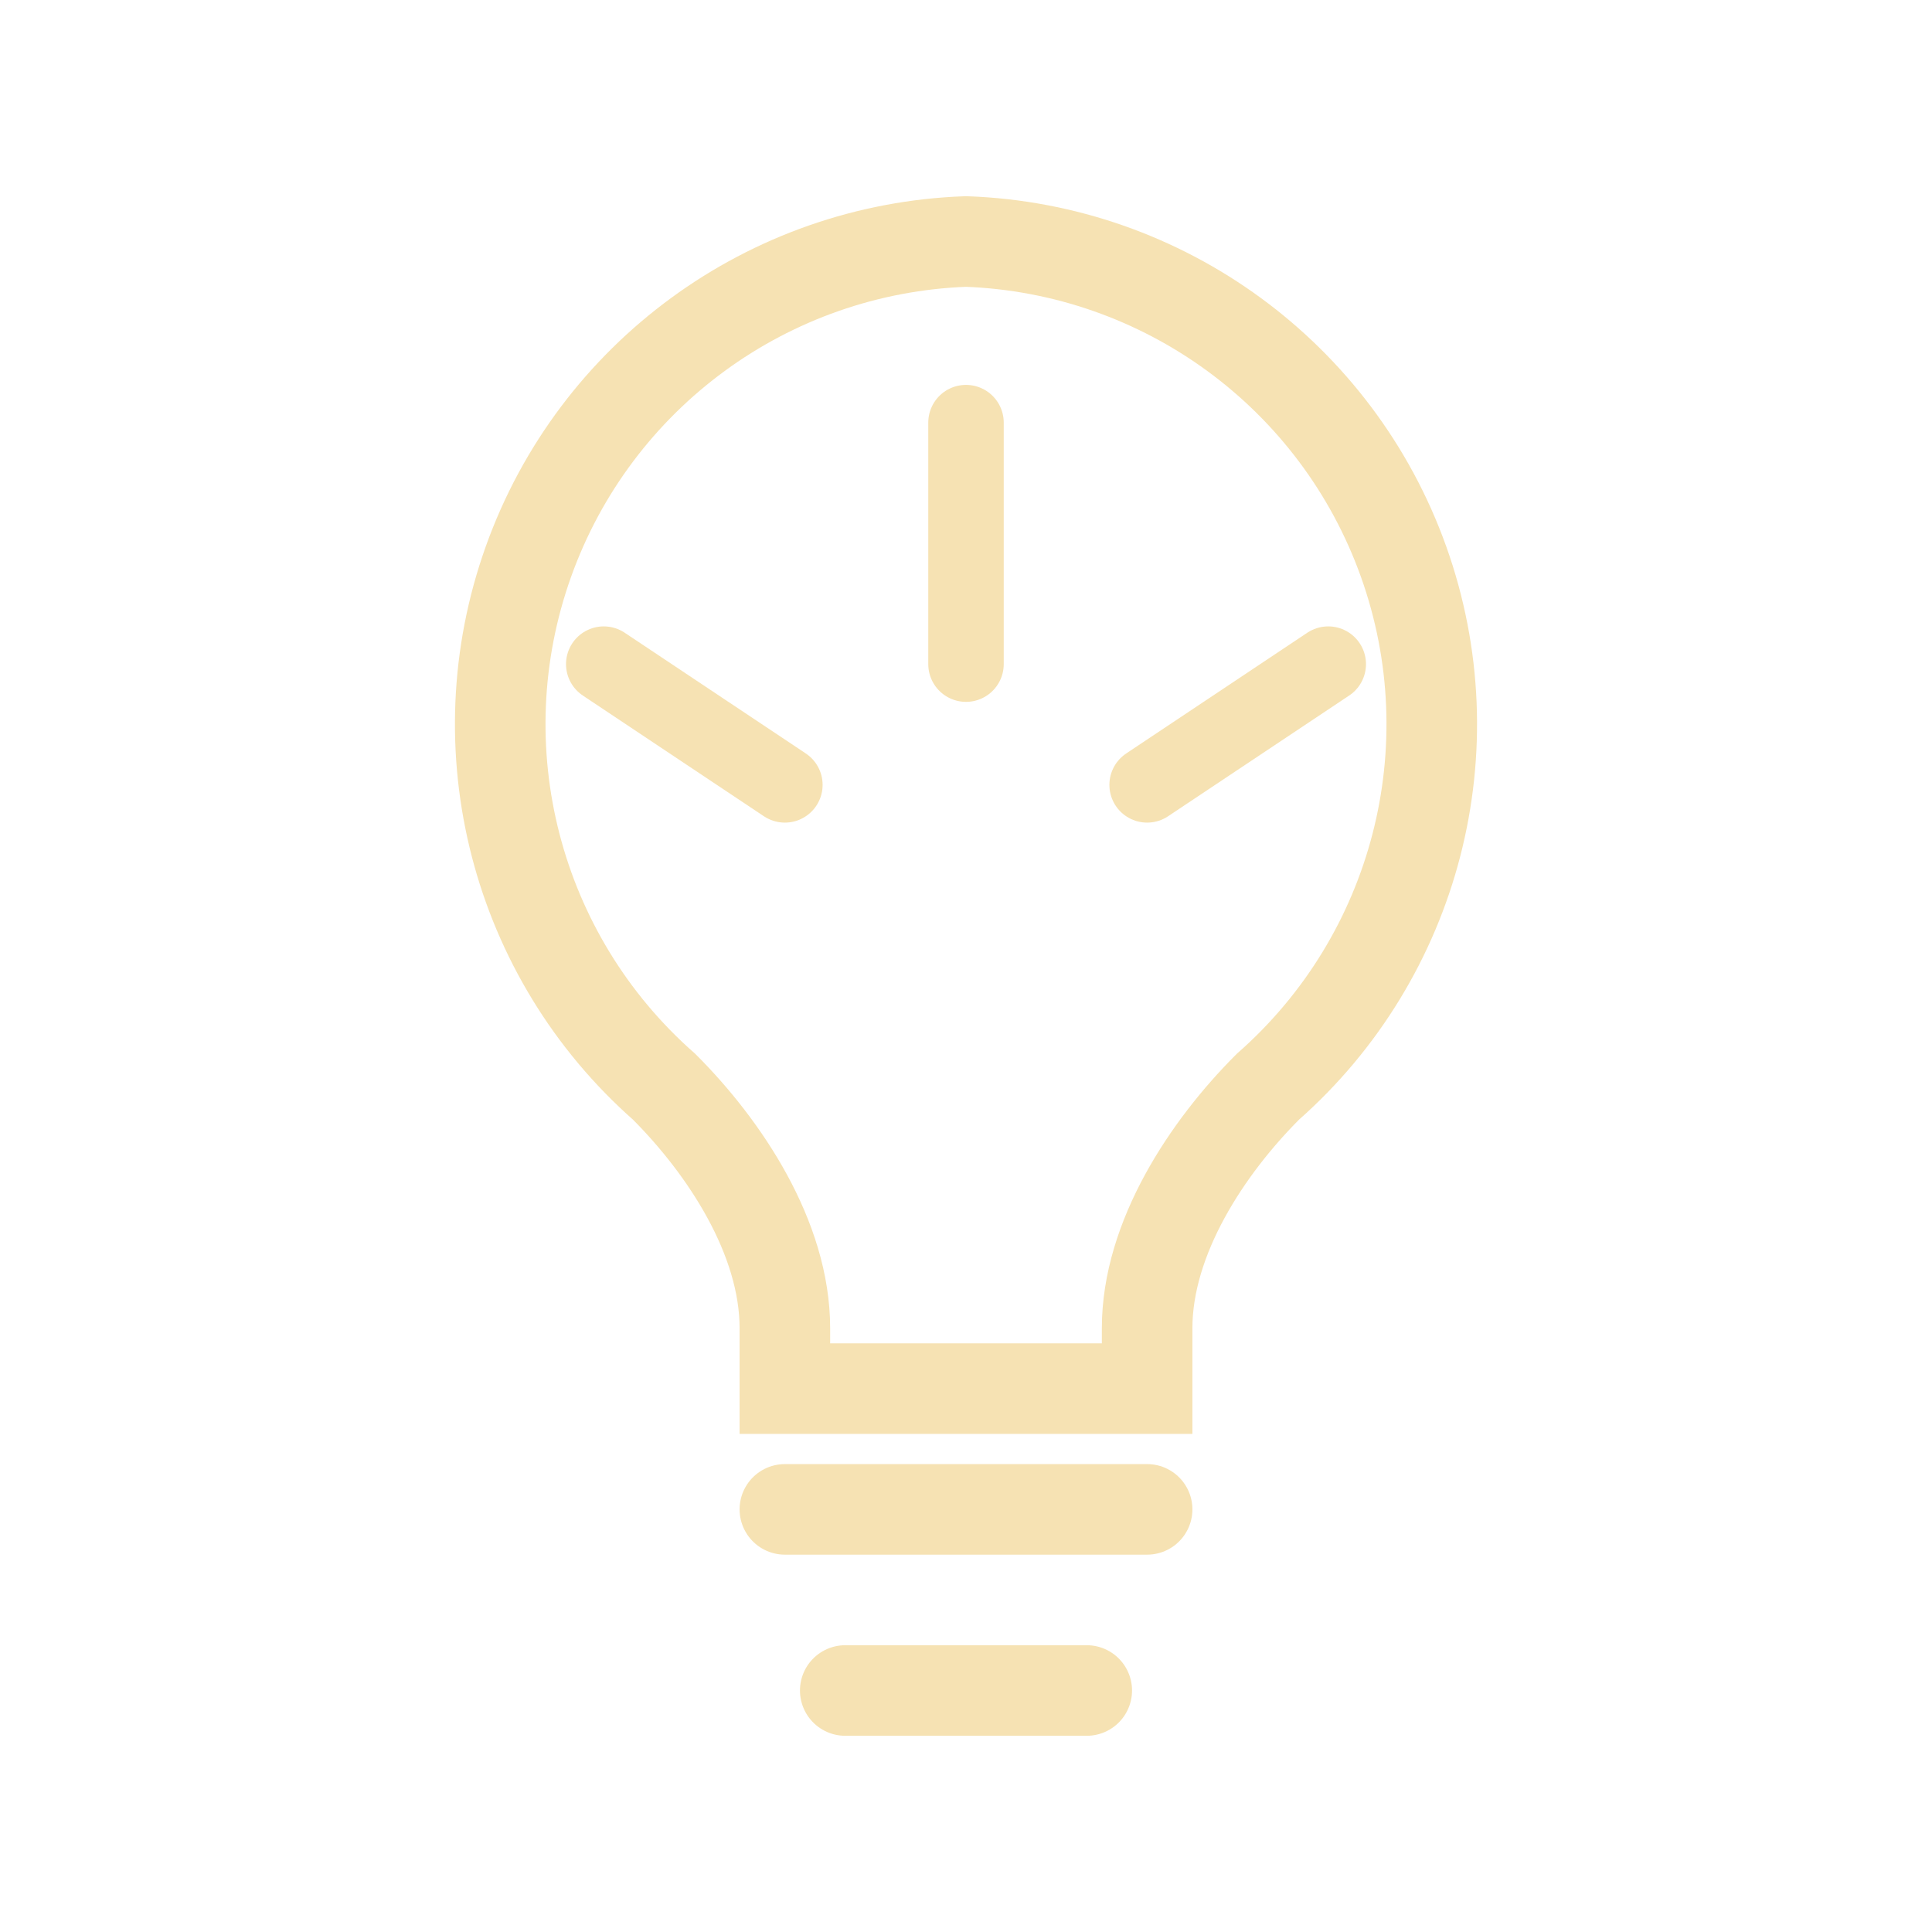
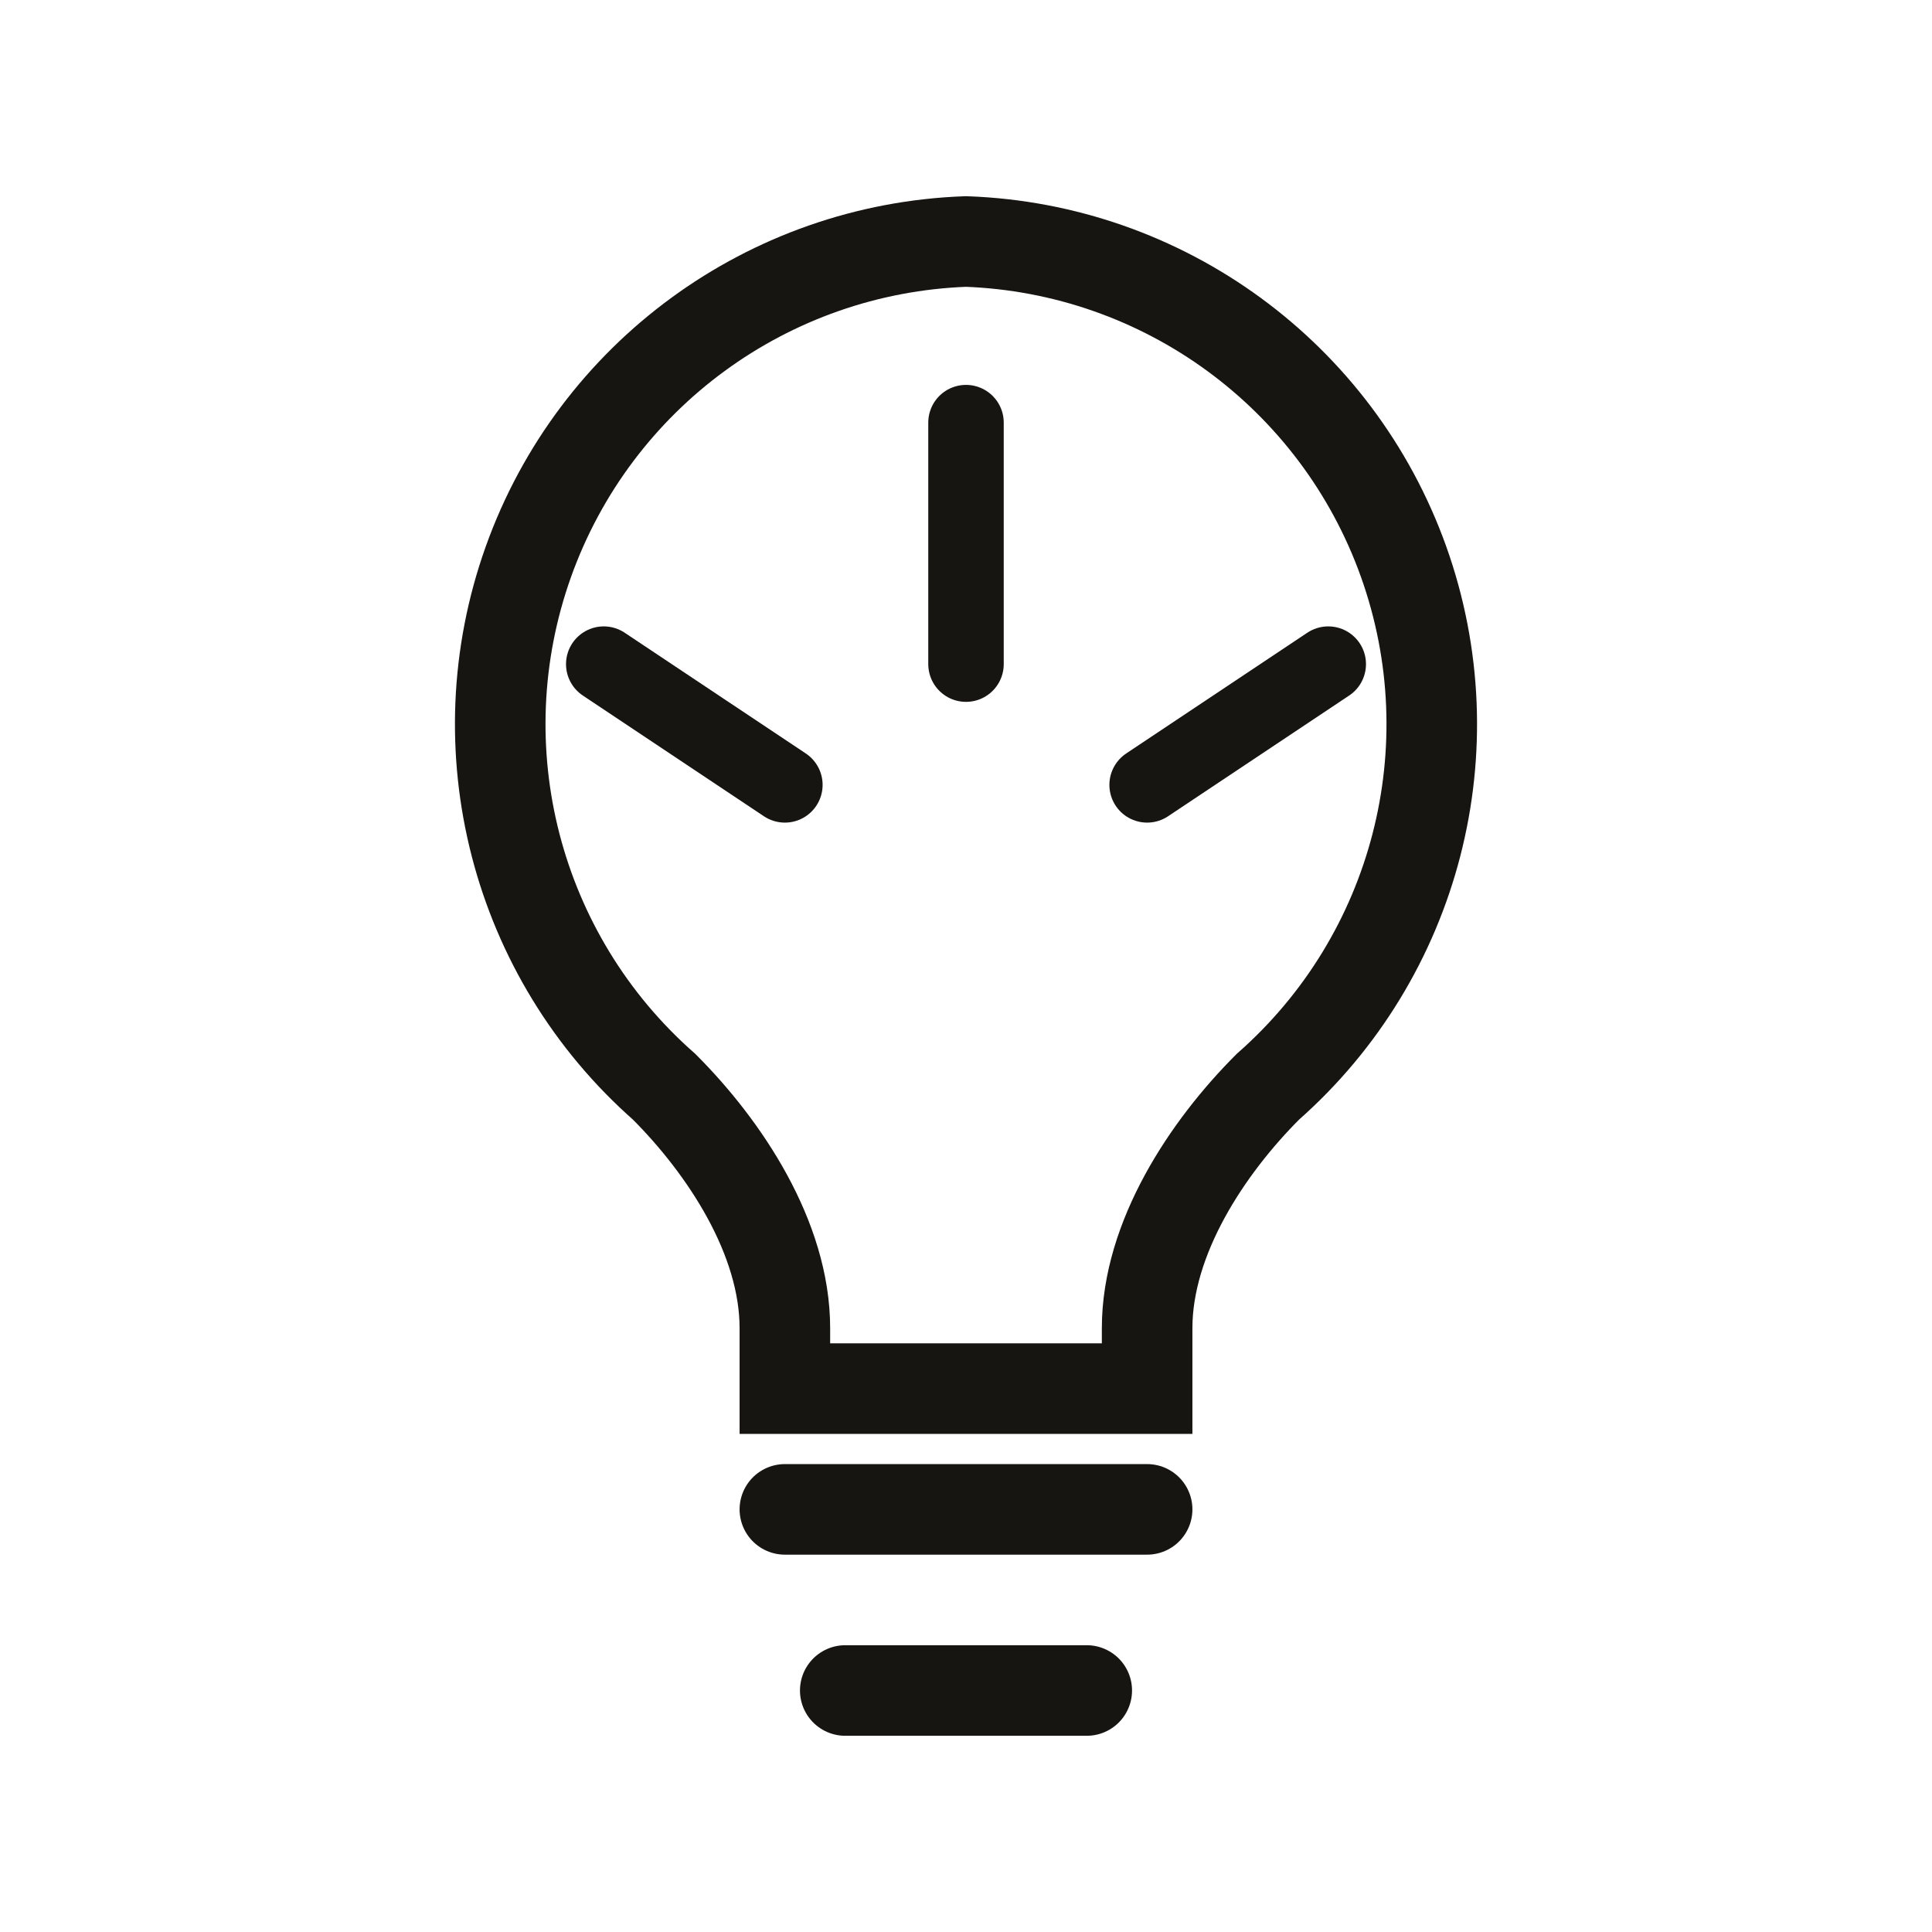
<svg xmlns="http://www.w3.org/2000/svg" viewBox="0 0 64 64" fill="none">
-   <path d="M32 8a16 16 0 0 1 10 28c-2 2-4 5-4 8v2H26v-2c0-3-2-6-4-8A16 16 0 0 1 32 8Z" stroke="#F6E2B3" stroke-width="3" />
-   <path d="M26 50h12M28 56h8" stroke="#F6E2B3" stroke-width="3" stroke-linecap="round" />
-   <path d="M32 14v8M20 22l6 4M44 22l-6 4" stroke="#F6E2B3" stroke-width="2.5" stroke-linecap="round" />
+   <path d="M32 8a16 16 0 0 1 10 28c-2 2-4 5-4 8v2H26v-2c0-3-2-6-4-8A16 16 0 0 1 32 8Z" stroke="#171512" stroke-width="3" />
+   <path d="M26 50h12M28 56h8" stroke="#171512" stroke-width="3" stroke-linecap="round" />
+   <path d="M32 14v8M20 22l6 4M44 22l-6 4" stroke="#171512" stroke-width="2.5" stroke-linecap="round" />
</svg>
